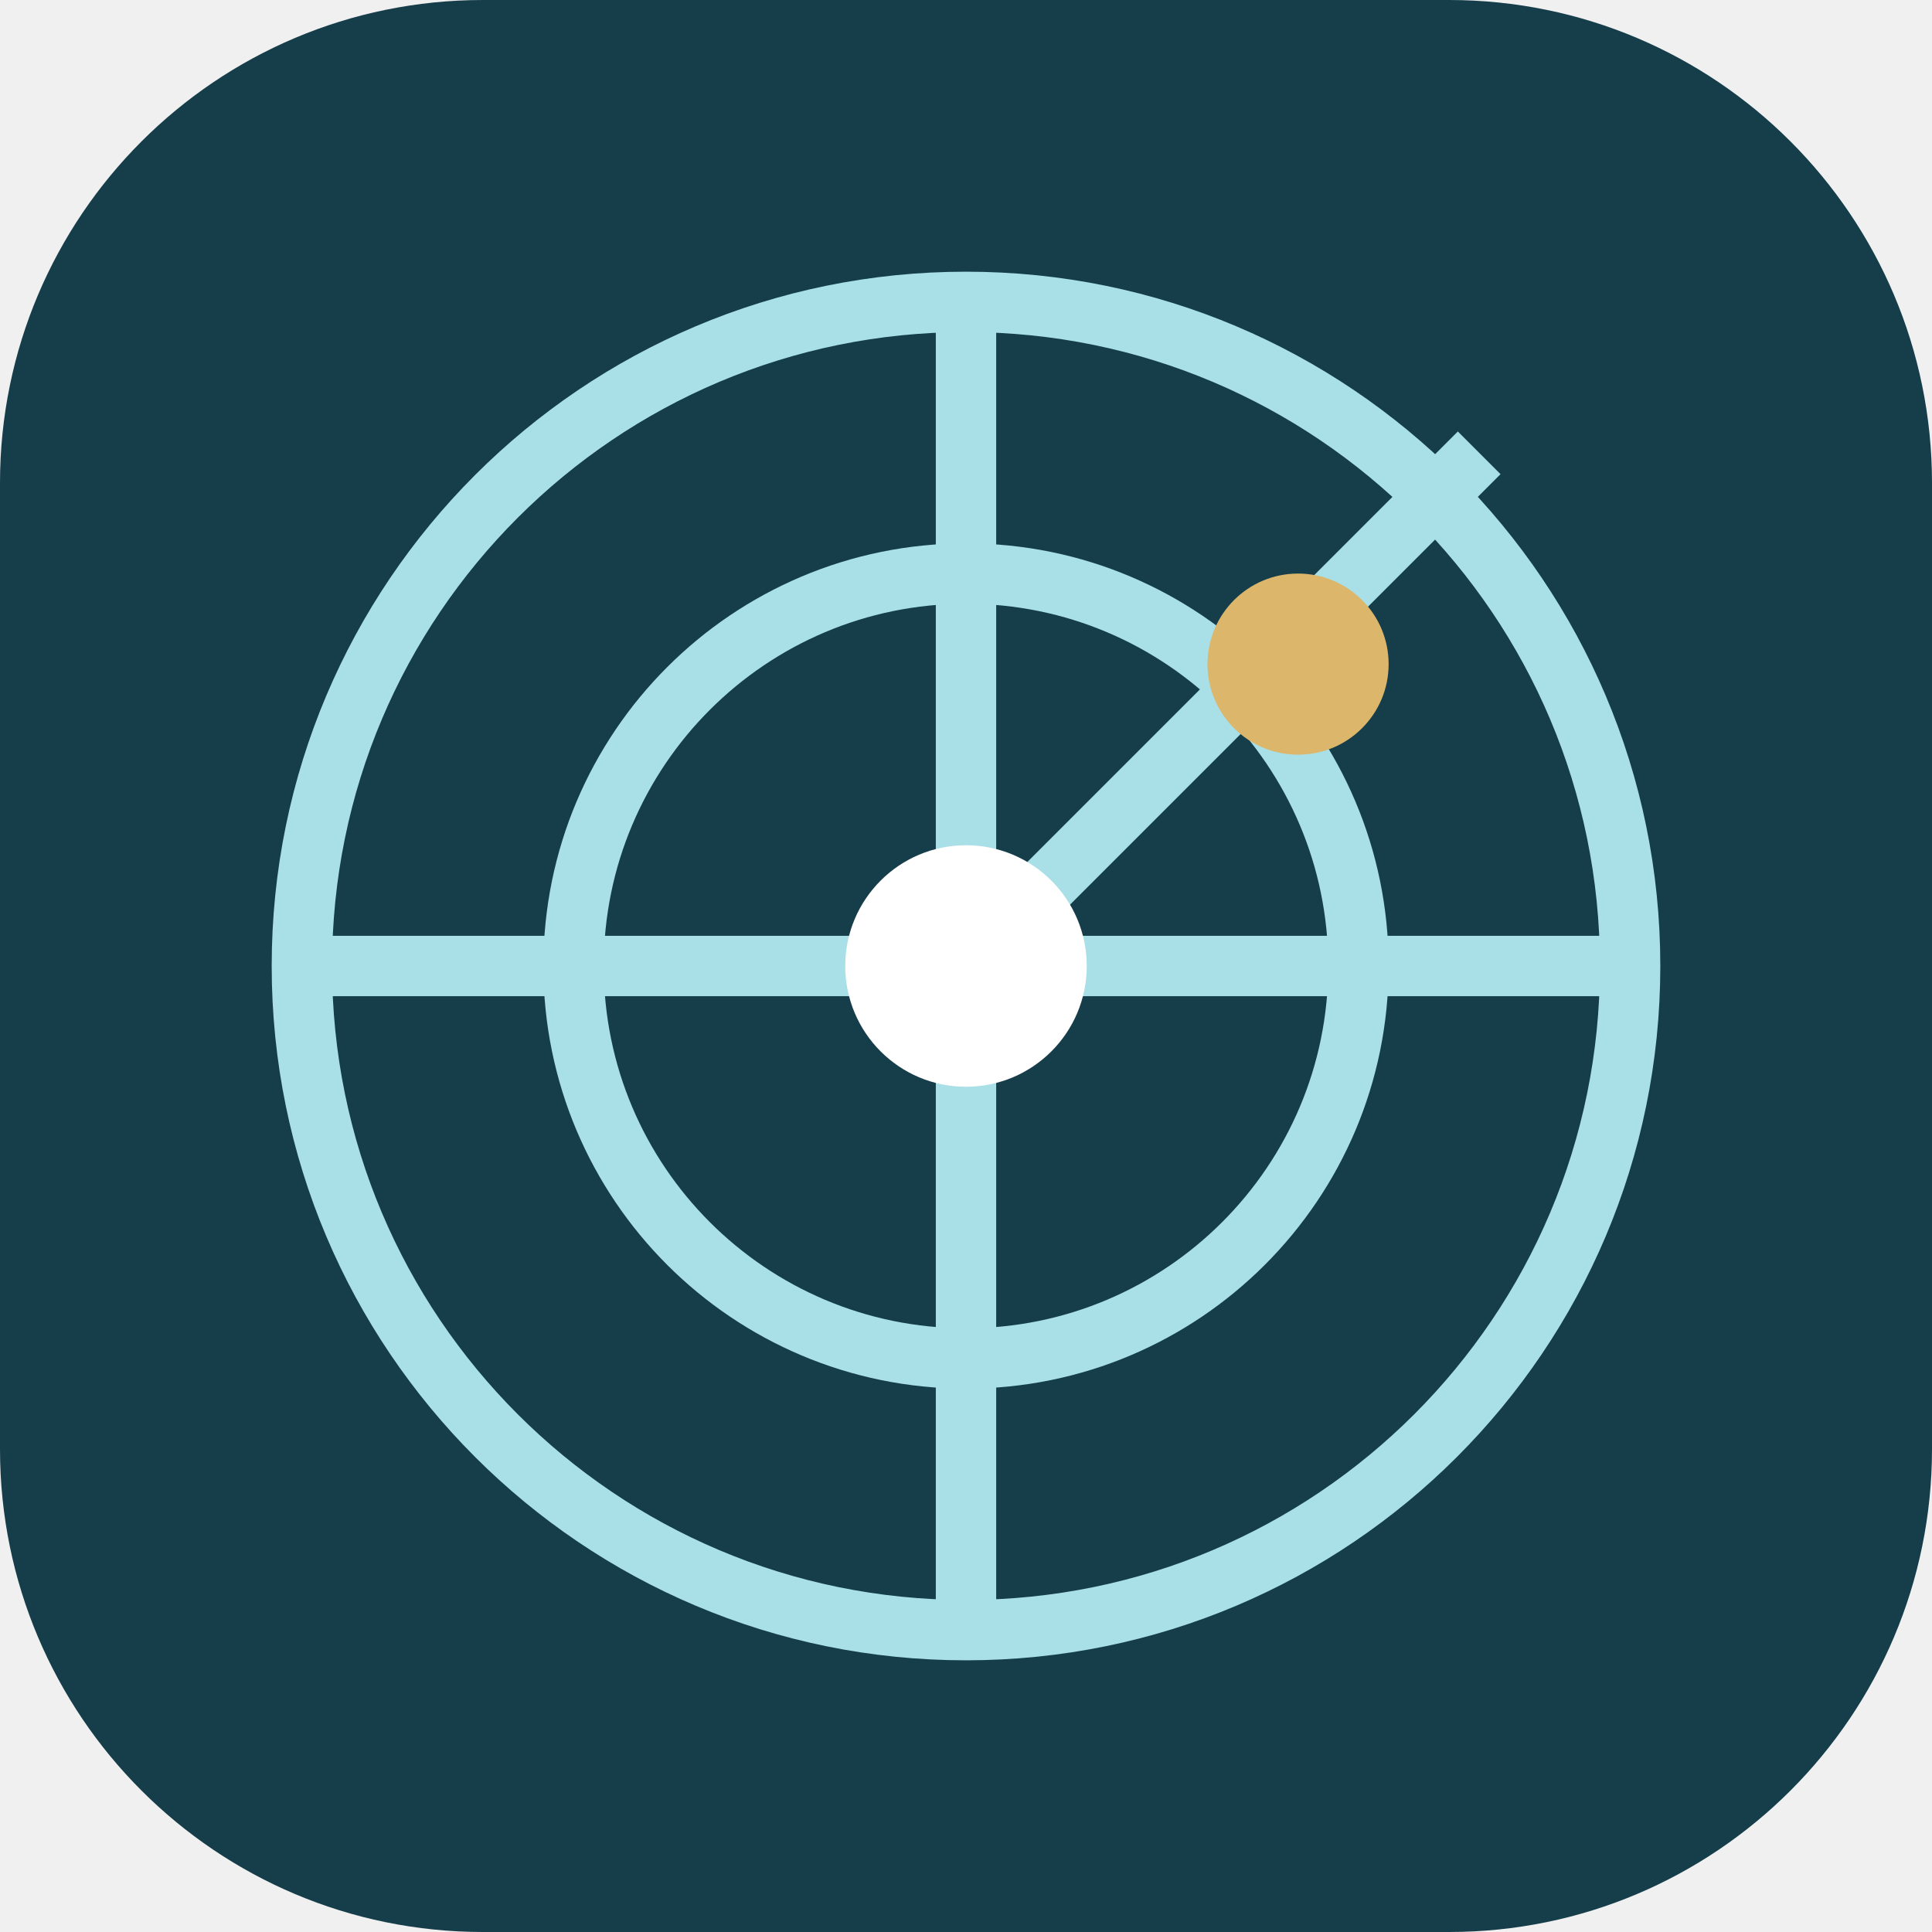
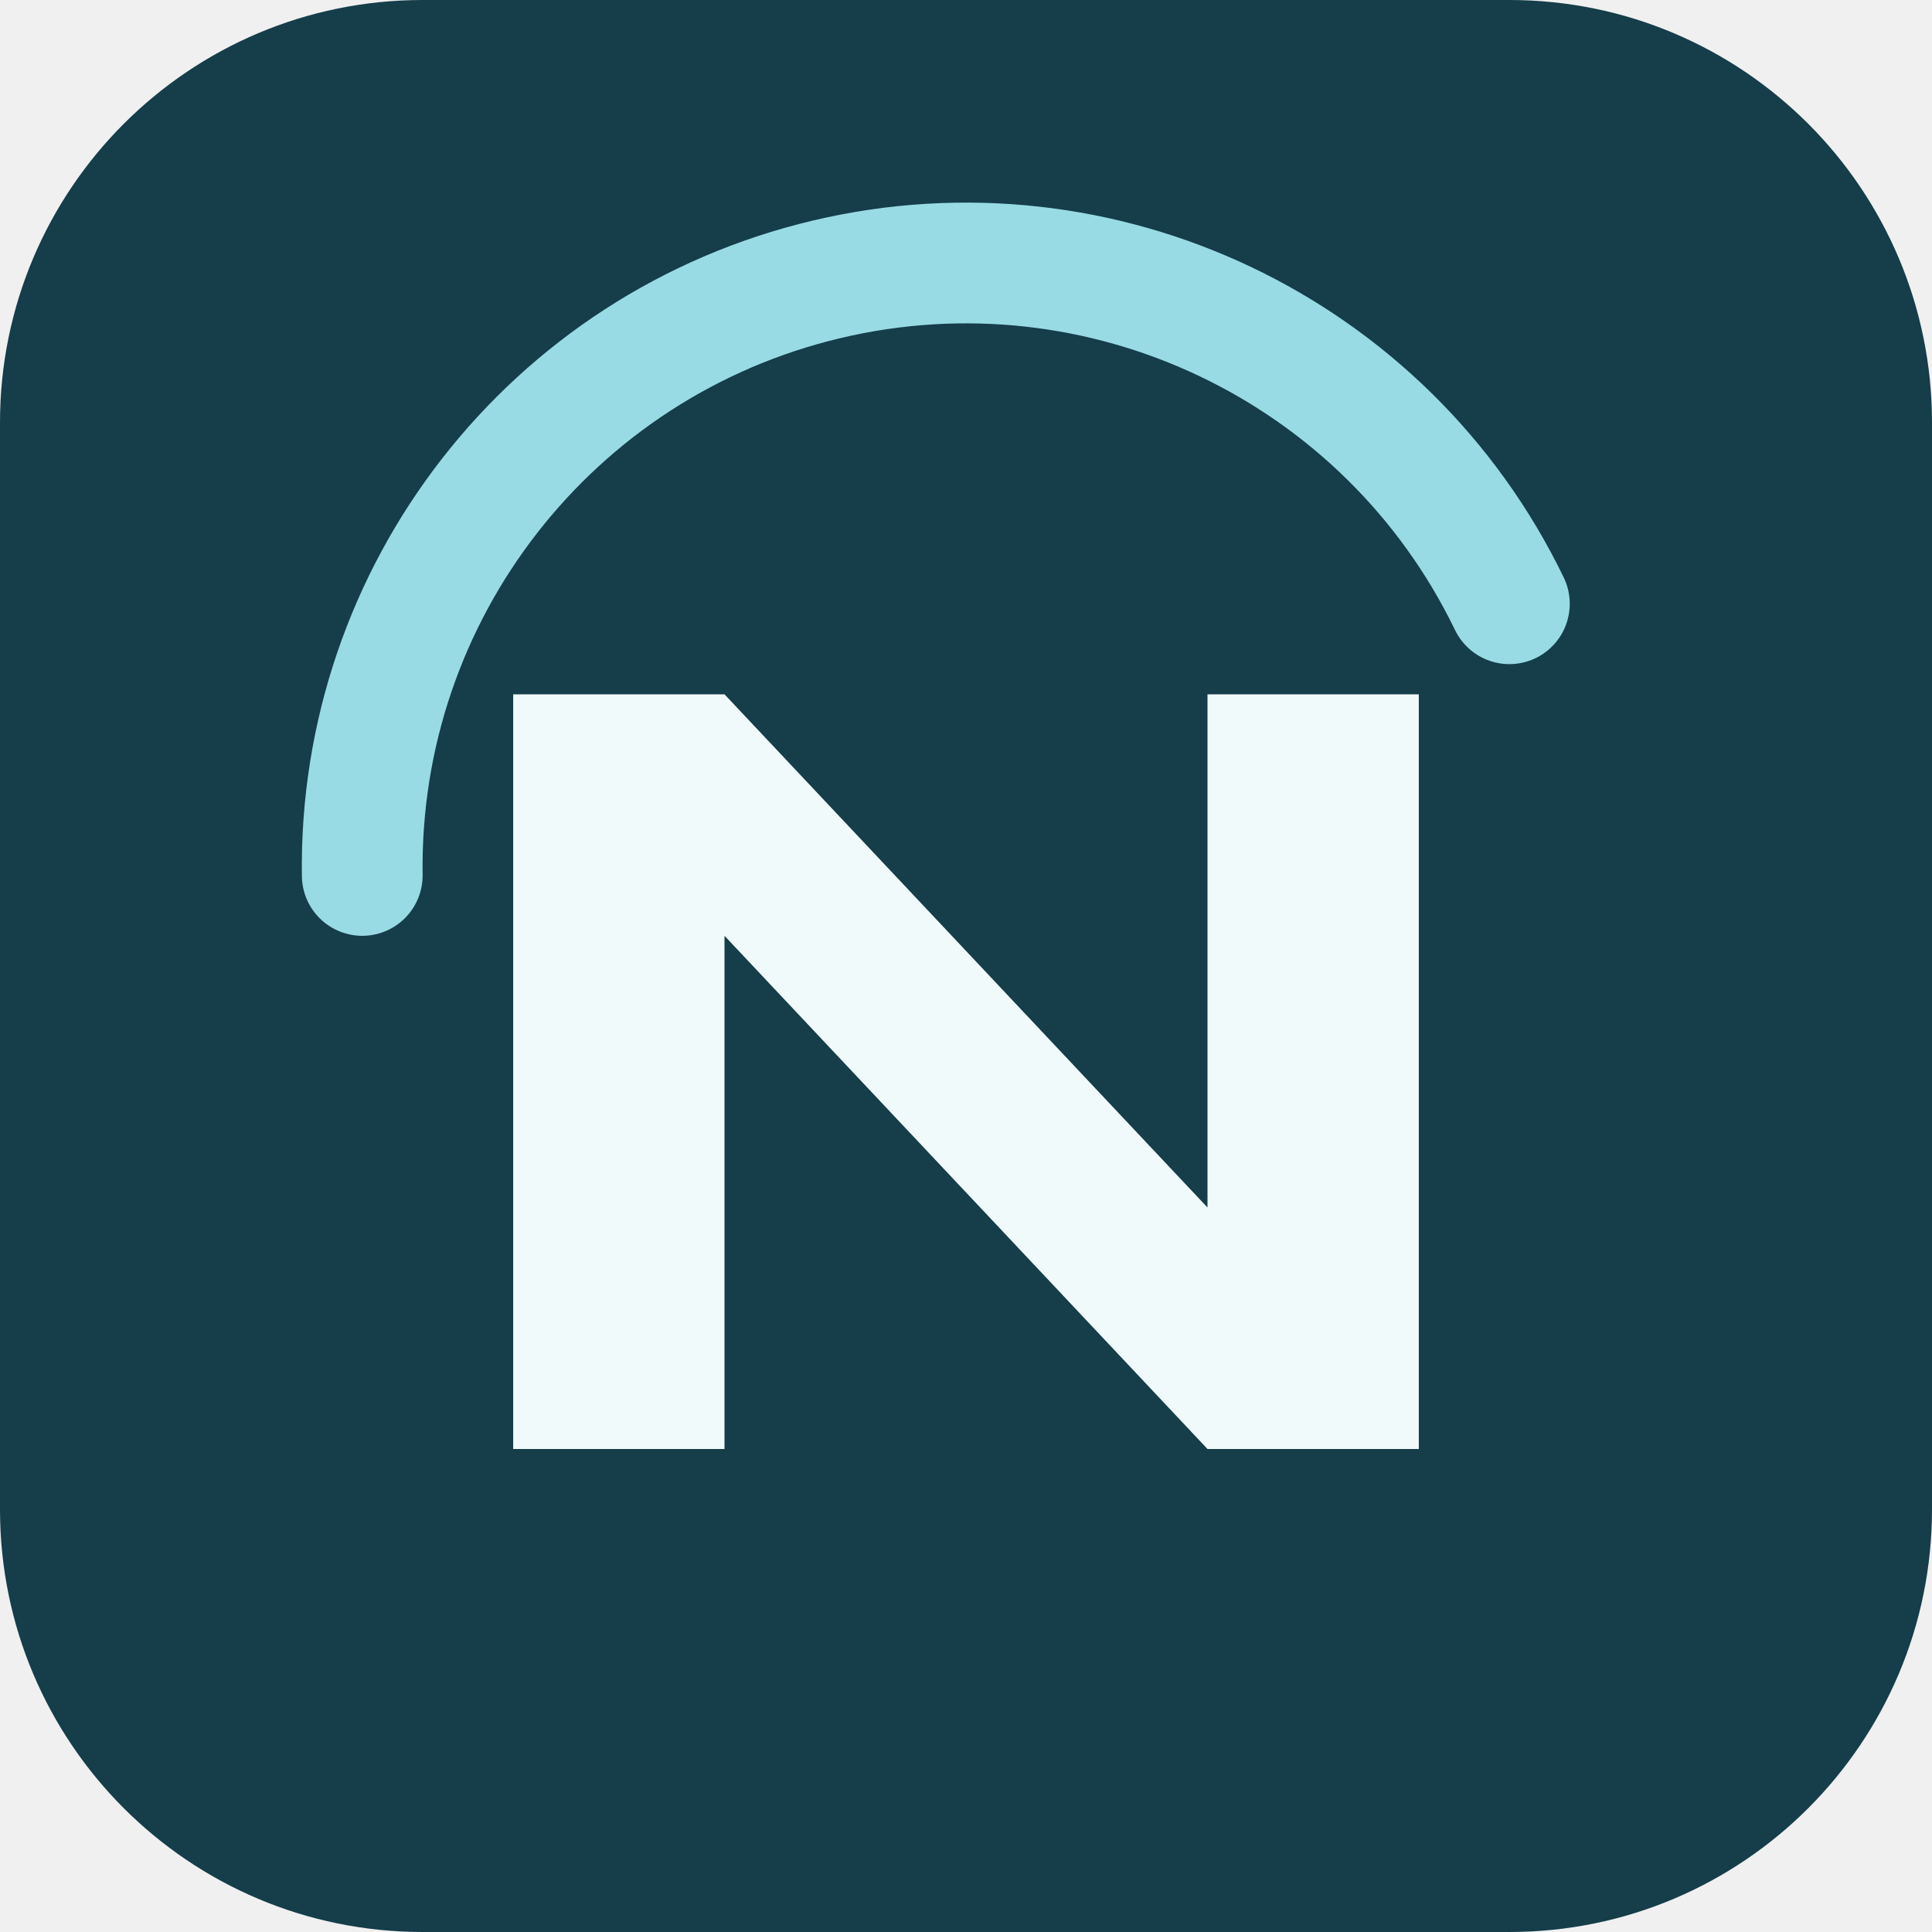
<svg xmlns="http://www.w3.org/2000/svg" viewBox="0 0 64 64">
-   <rect width="64" height="64" rx="16" fill="#153d4a" />
-   <g fill="none" stroke="#a9e0e7" stroke-width="2">
-     <circle cx="32" cy="32" r="22" />
-     <circle cx="32" cy="32" r="13" />
-     <path d="M32 10v44M10 32h44M32 32l17-17" />
-   </g>
-   <circle cx="32" cy="32" r="4" fill="#fff" />
-   <circle cx="43" cy="22" r="3" fill="#dcb66b" />
+   <rect width="64" height="64" rx="14" fill="#153d4a" />
+   <path d="M12 29a20 20 0 0 1 38-9" fill="none" stroke="#99dbe4" stroke-width="4" stroke-linecap="round" />
+   <path d="M17 48V23h7l16 17V23h7v25h-7L24 31v17Z" fill="#f1fafb" />
</svg>
